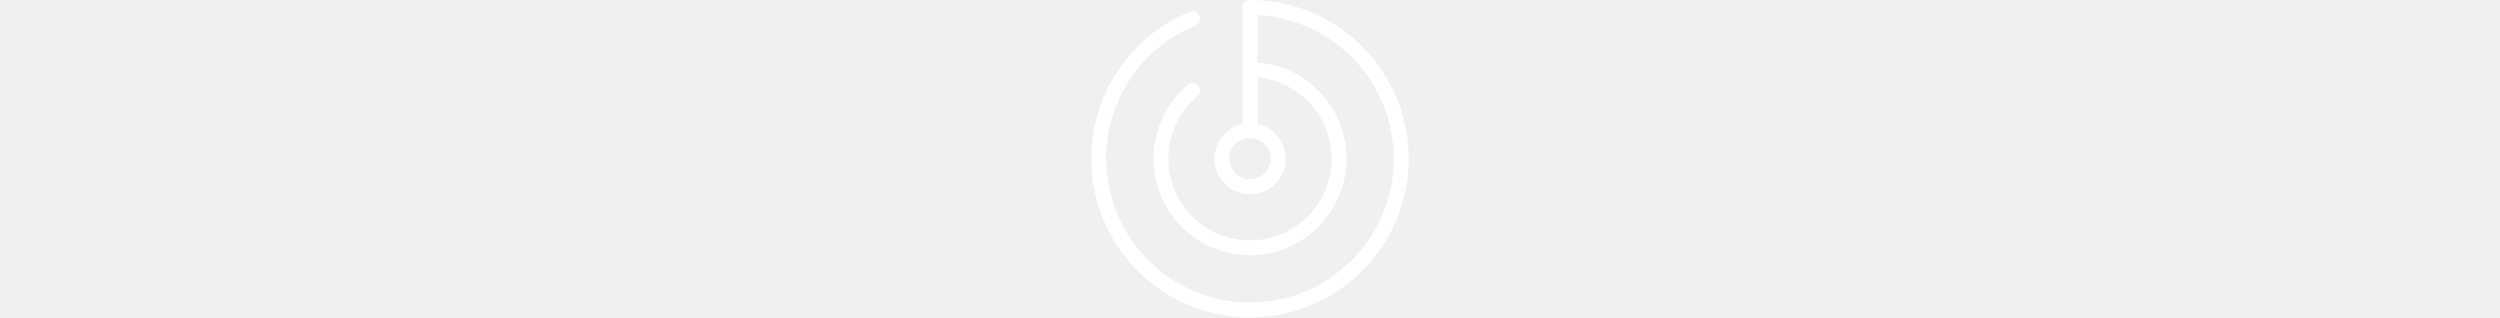
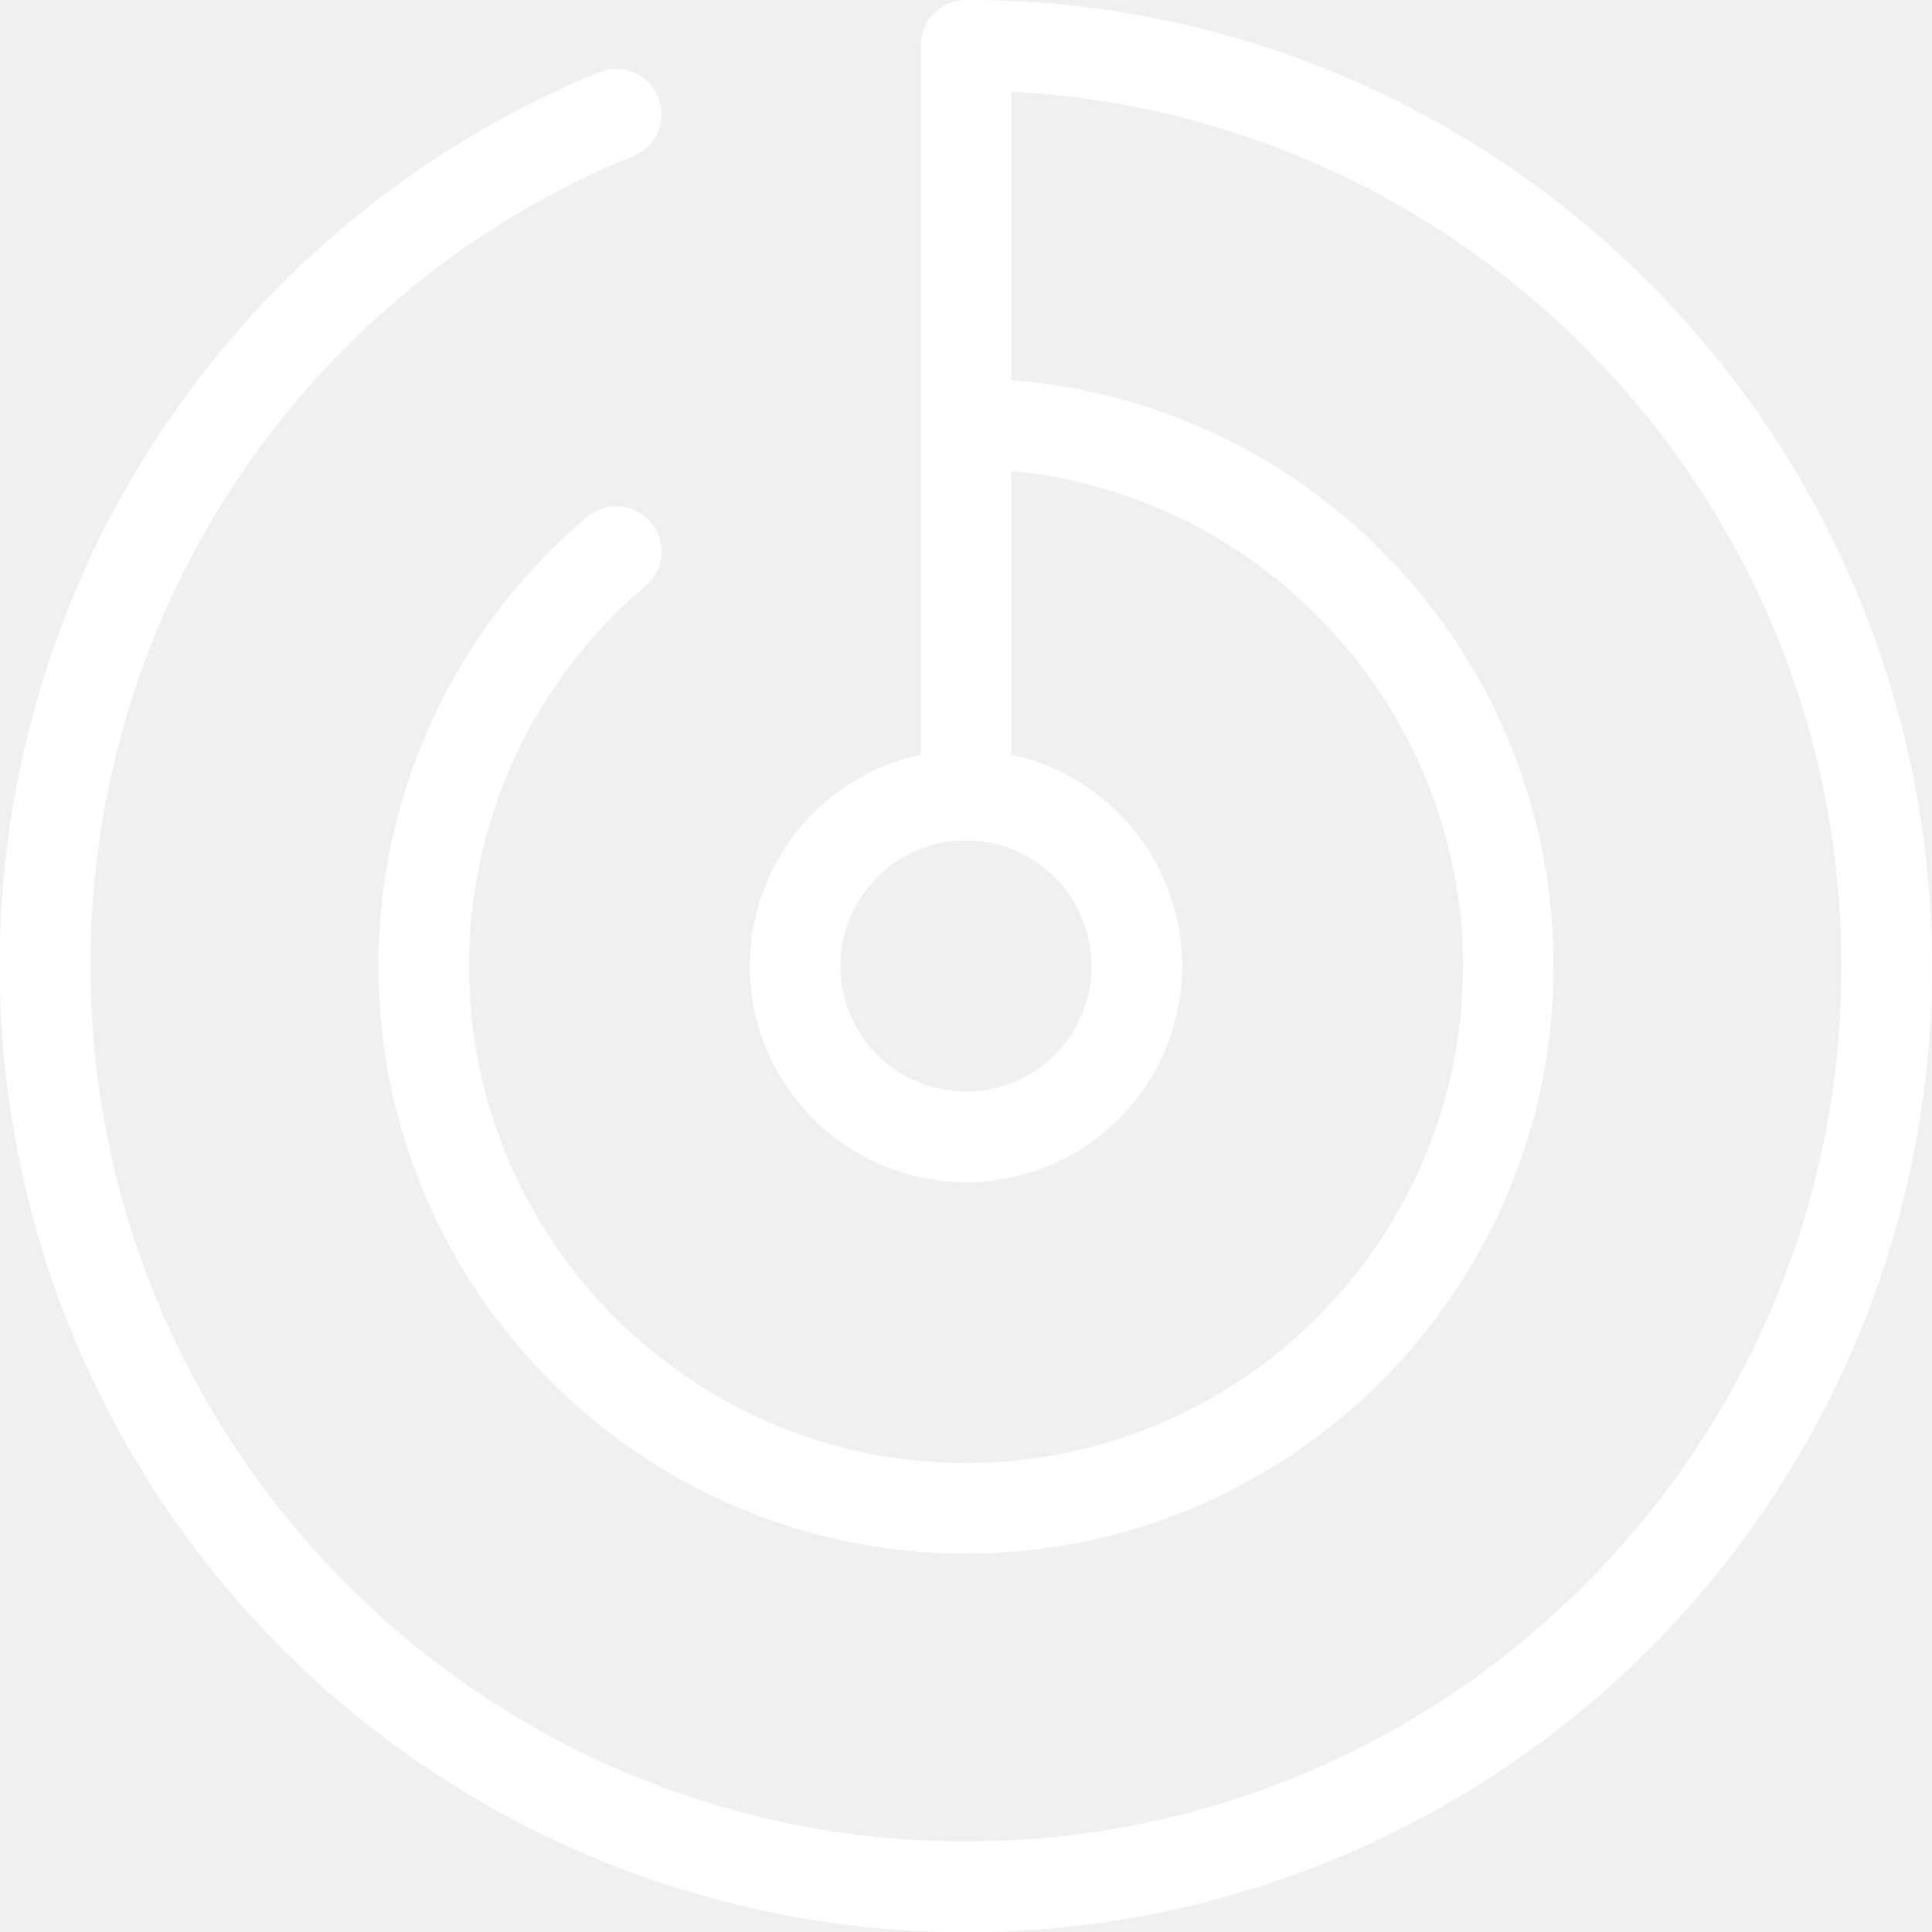
- <svg xmlns="http://www.w3.org/2000/svg" id="Layer_1" data-name="Layer 1" viewBox="0 0 512 512" width="512" height="65" fill="#ffffff">
+ <svg xmlns="http://www.w3.org/2000/svg" id="Layer_1" data-name="Layer 1" viewBox="0 0 512 512" width="512" height="512" fill="#ffffff">
  <path d="M437.056,75.017A254.329,254.329,0,0,0,256.11,0h0c-.016,0-.031,0-.047,0S256.02,0,256,0a12,12,0,0,0-12,12V200a57.279,57.279,0,1,0,24,0V124.841C334.8,130.969,387.712,187.972,387.712,256c0,72.626-59.086,131.712-131.712,131.712S124.288,328.626,124.288,256a131.523,131.523,0,0,1,46.771-100.653,12,12,0,0,0-15.488-18.334A155.478,155.478,0,0,0,100.288,256c0,85.86,69.852,155.712,155.712,155.712S411.712,341.86,411.712,256A155.71,155.71,0,0,0,268,100.752V24.307C390.362,30.573,488,132.119,488,256c0,127.925-104.075,232-232,232S24,383.925,24,256A231.306,231.306,0,0,1,167.876,41.342a12,12,0,1,0-9.123-22.2,256.042,256.042,0,1,0,278.3,55.873ZM289.279,256A33.279,33.279,0,1,1,256,222.721,33.317,33.317,0,0,1,289.279,256Z" />
</svg>
